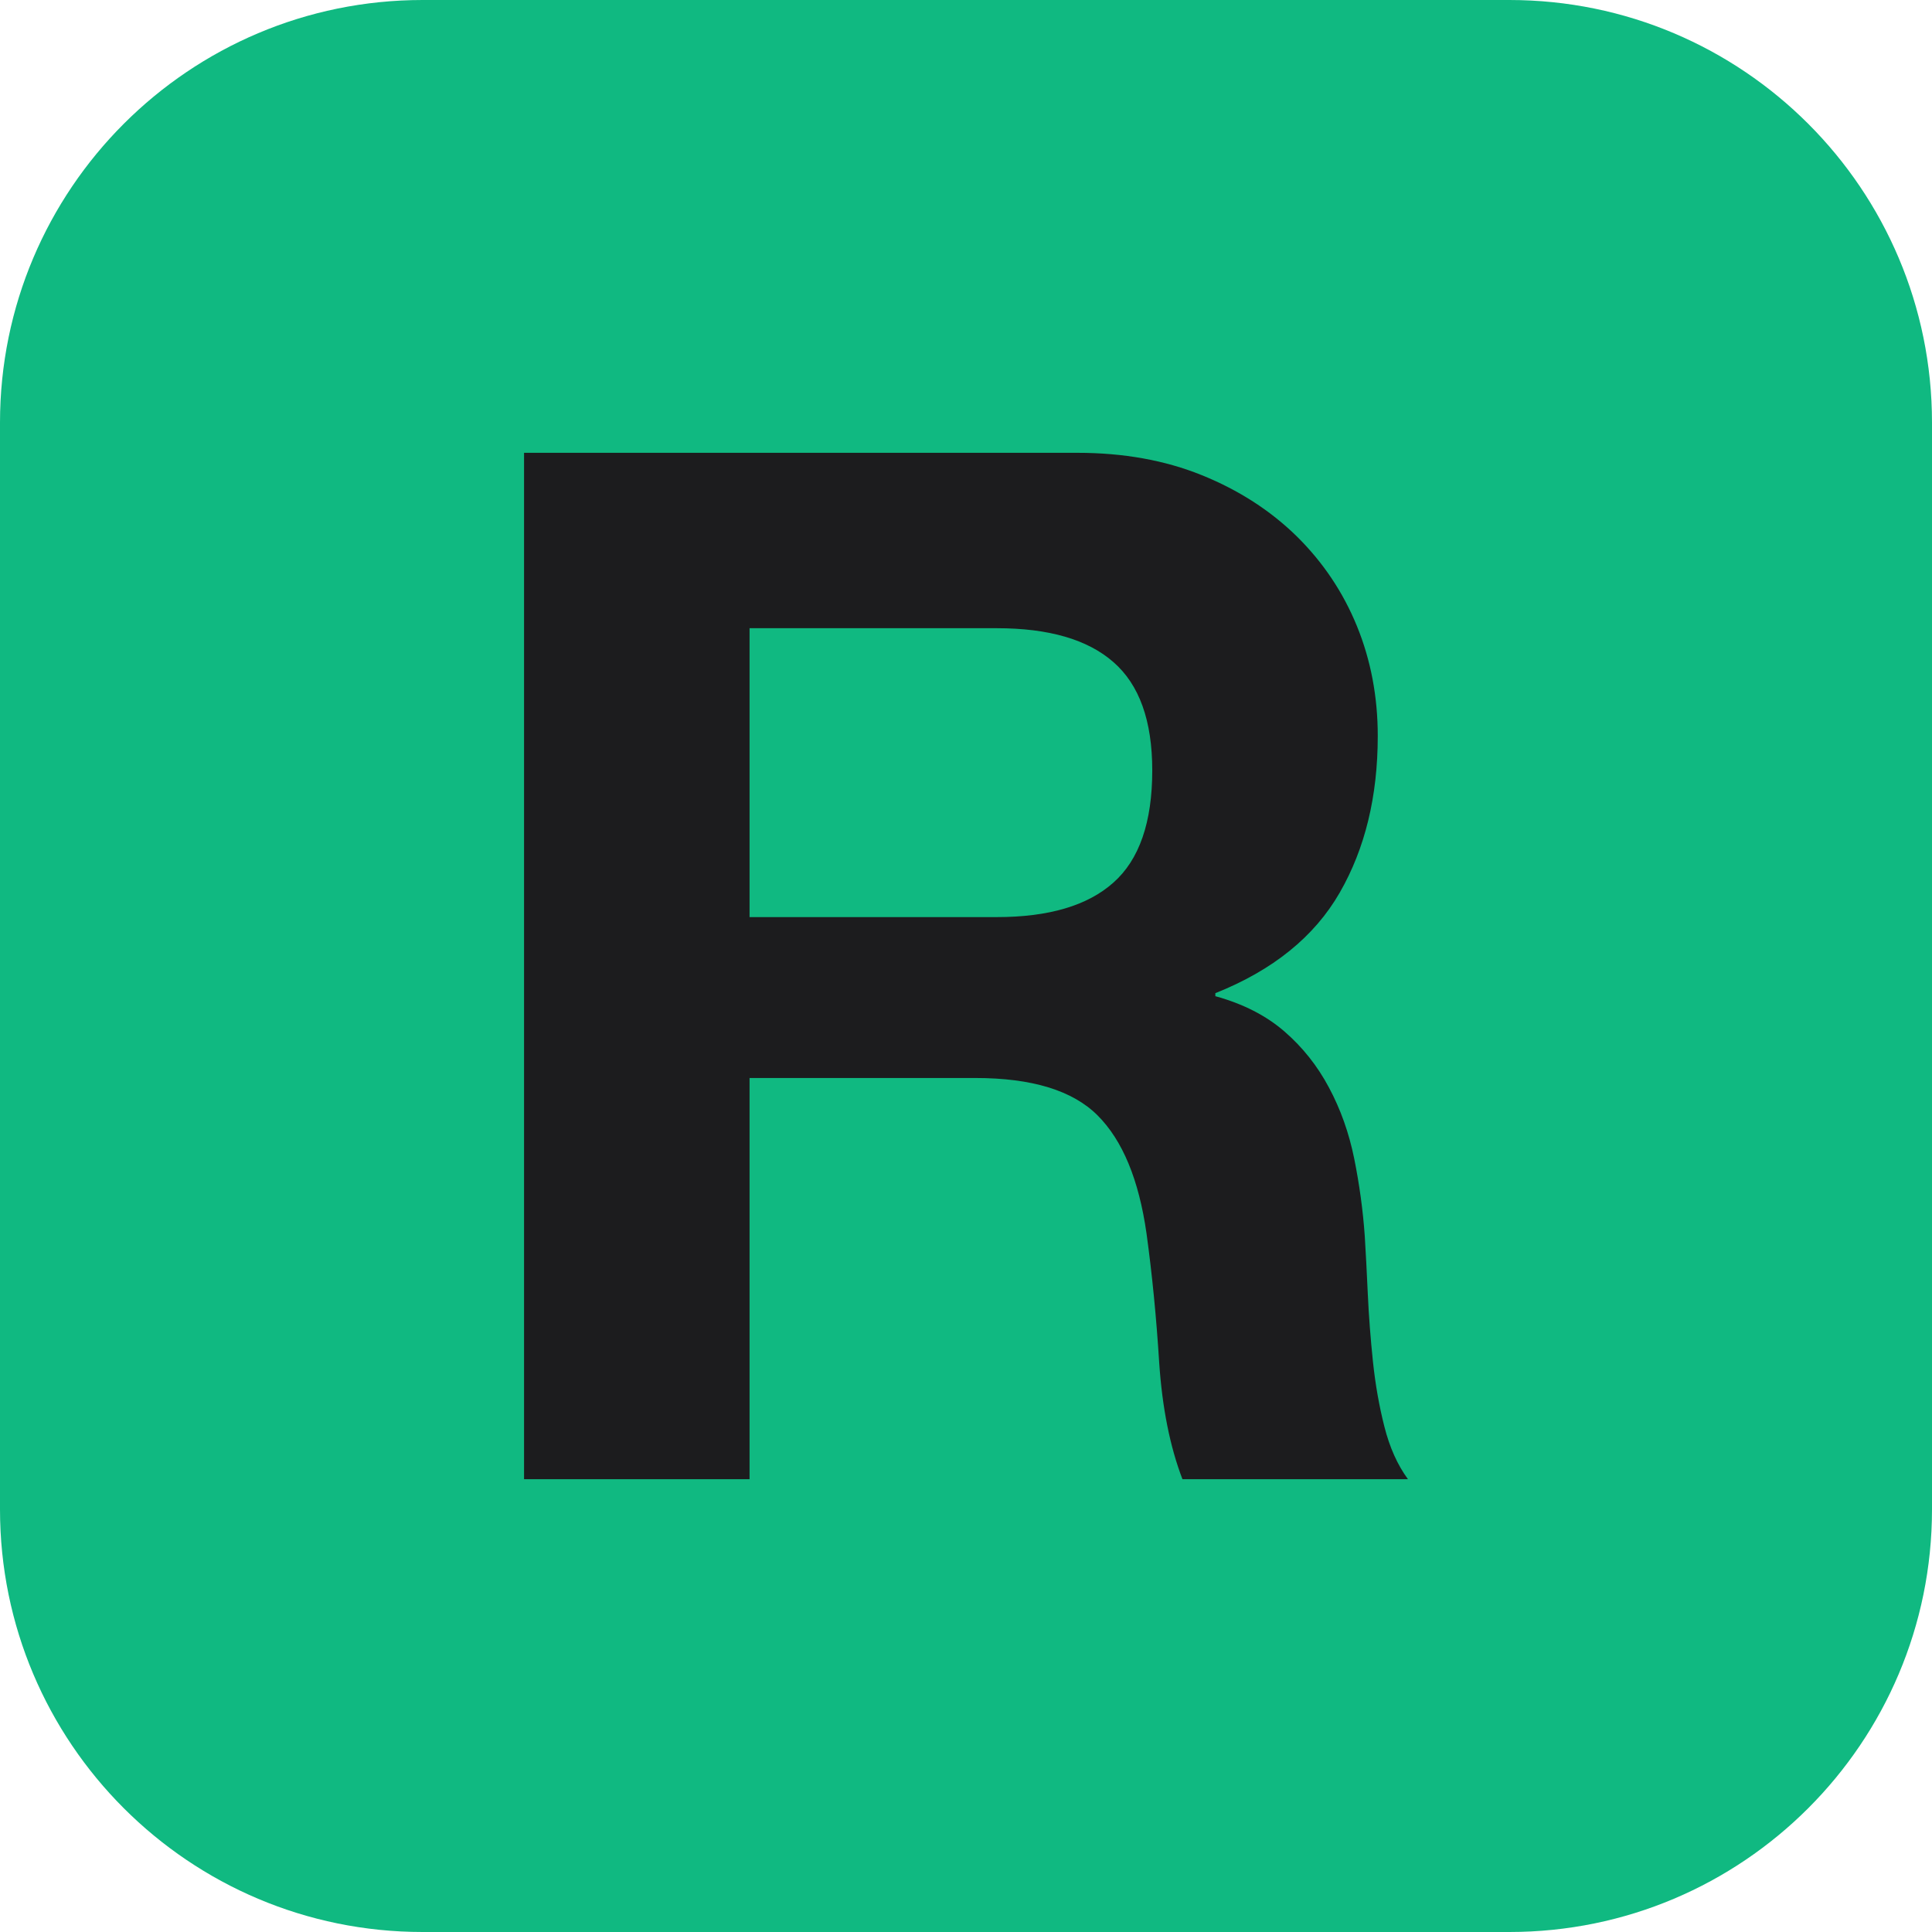
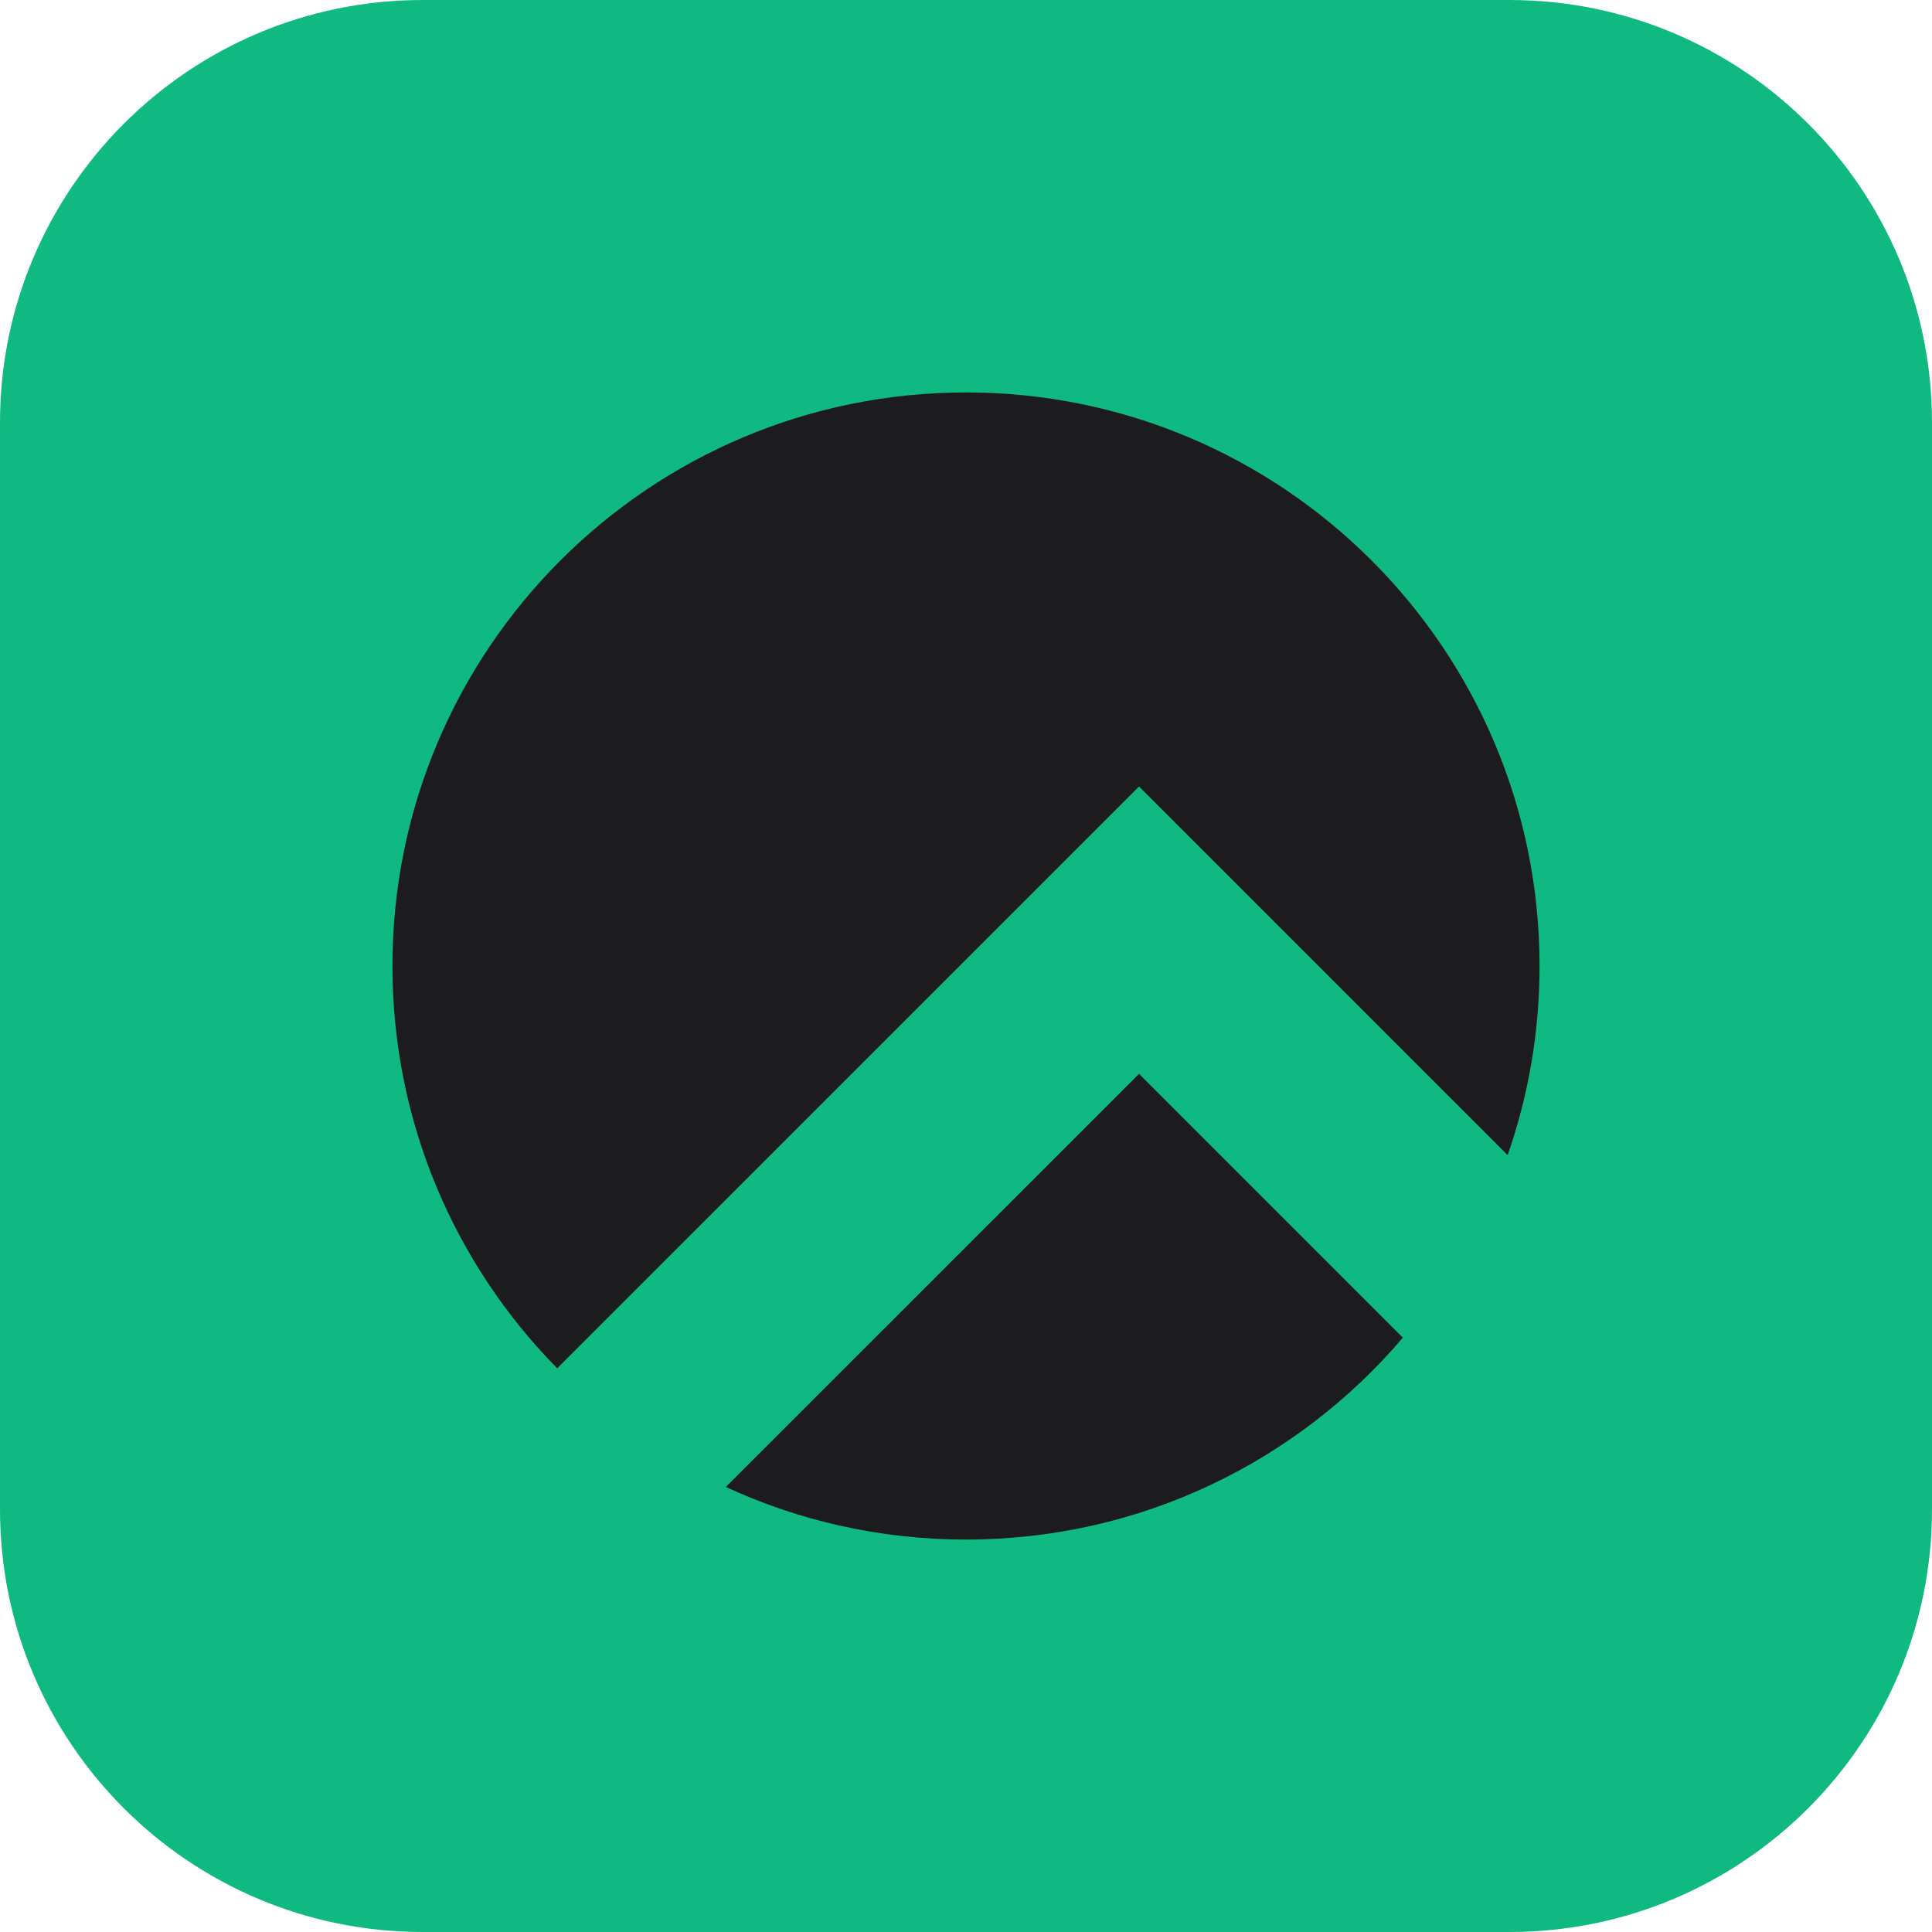
<svg xmlns="http://www.w3.org/2000/svg" viewBox="0 0 64 64" width="64" height="64">
  <rect width="64" height="64" rx="14" fill="#10B981" />
-   <path d="M24.83 30.38 L24.83 20.81 L33.02 20.81 Q35.60 20.81 36.88 21.93 Q38.17 23.05 38.17 25.52 Q38.17 28.10 36.88 29.24 Q35.60 30.38 33.02 30.38 Z M17.36 15.00 L17.36 49.00 L24.83 49.00 L24.83 35.71 L32.31 35.71 Q35.12 35.71 36.36 36.95 Q37.60 38.19 37.98 40.86 Q38.26 42.90 38.40 45.14 Q38.55 47.38 39.17 49.00 L46.64 49.00 Q46.12 48.29 45.86 47.26 Q45.60 46.24 45.48 45.10 Q45.36 43.95 45.31 42.86 Q45.26 41.76 45.21 40.95 Q45.12 39.67 44.86 38.38 Q44.60 37.10 44.02 36.02 Q43.45 34.95 42.55 34.17 Q41.64 33.38 40.26 33.00 L40.26 32.90 Q43.12 31.76 44.38 29.57 Q45.64 27.38 45.64 24.38 Q45.64 22.43 44.95 20.74 Q44.26 19.05 42.95 17.76 Q41.64 16.48 39.81 15.74 Q37.98 15.00 35.69 15.00 Z" fill="#1C1C1E" />
+   <g transform="translate(13.0 13.0) scale(1.583333)">
+     <path d="M23.332 15.957c.433-1.239.668-2.57.668-3.957 0-6.627-5.373-12-12-12S0 5.373 0 12c0 3.28 1.315 6.251 3.447 8.417L15.62 8.245l3.005 3.005zm-2.192 3.819l-5.52-5.52L6.975 22.9c1.528.706 3.23 1.1 5.025 1.1 3.661 0 6.94-1.64 9.14-4.224z" fill="#1C1C1E" />
+   </g>
</svg>
